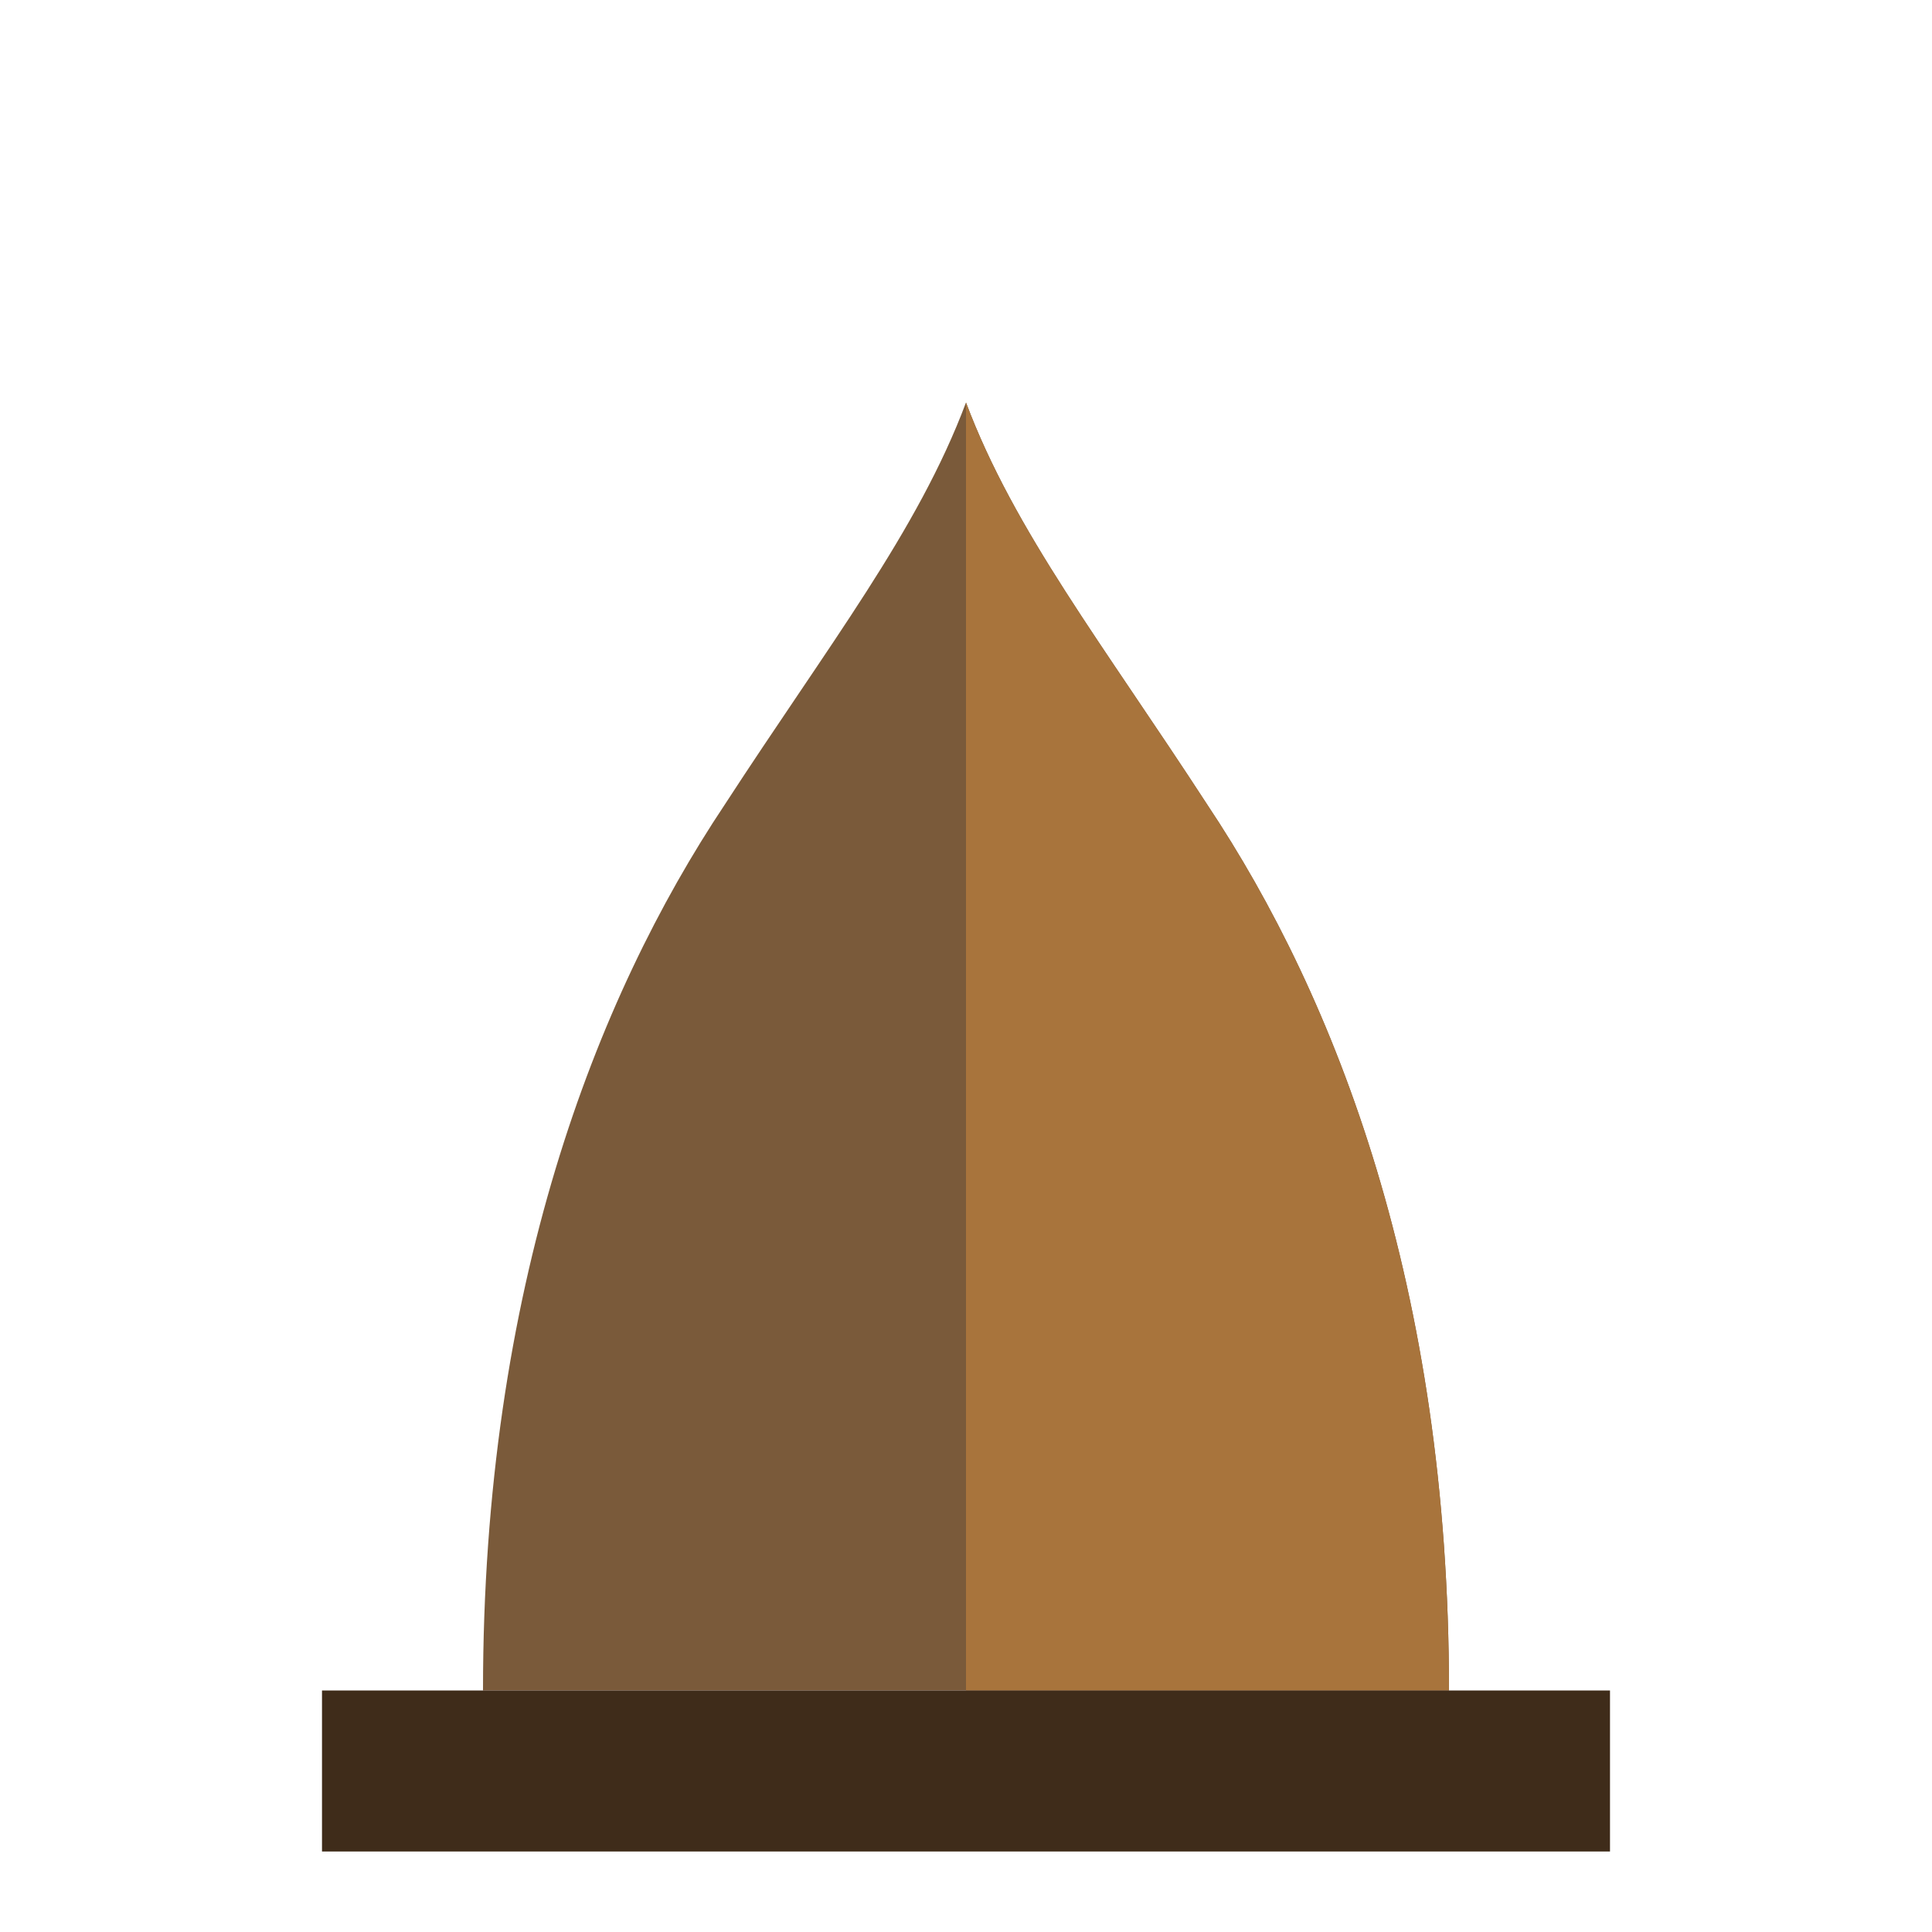
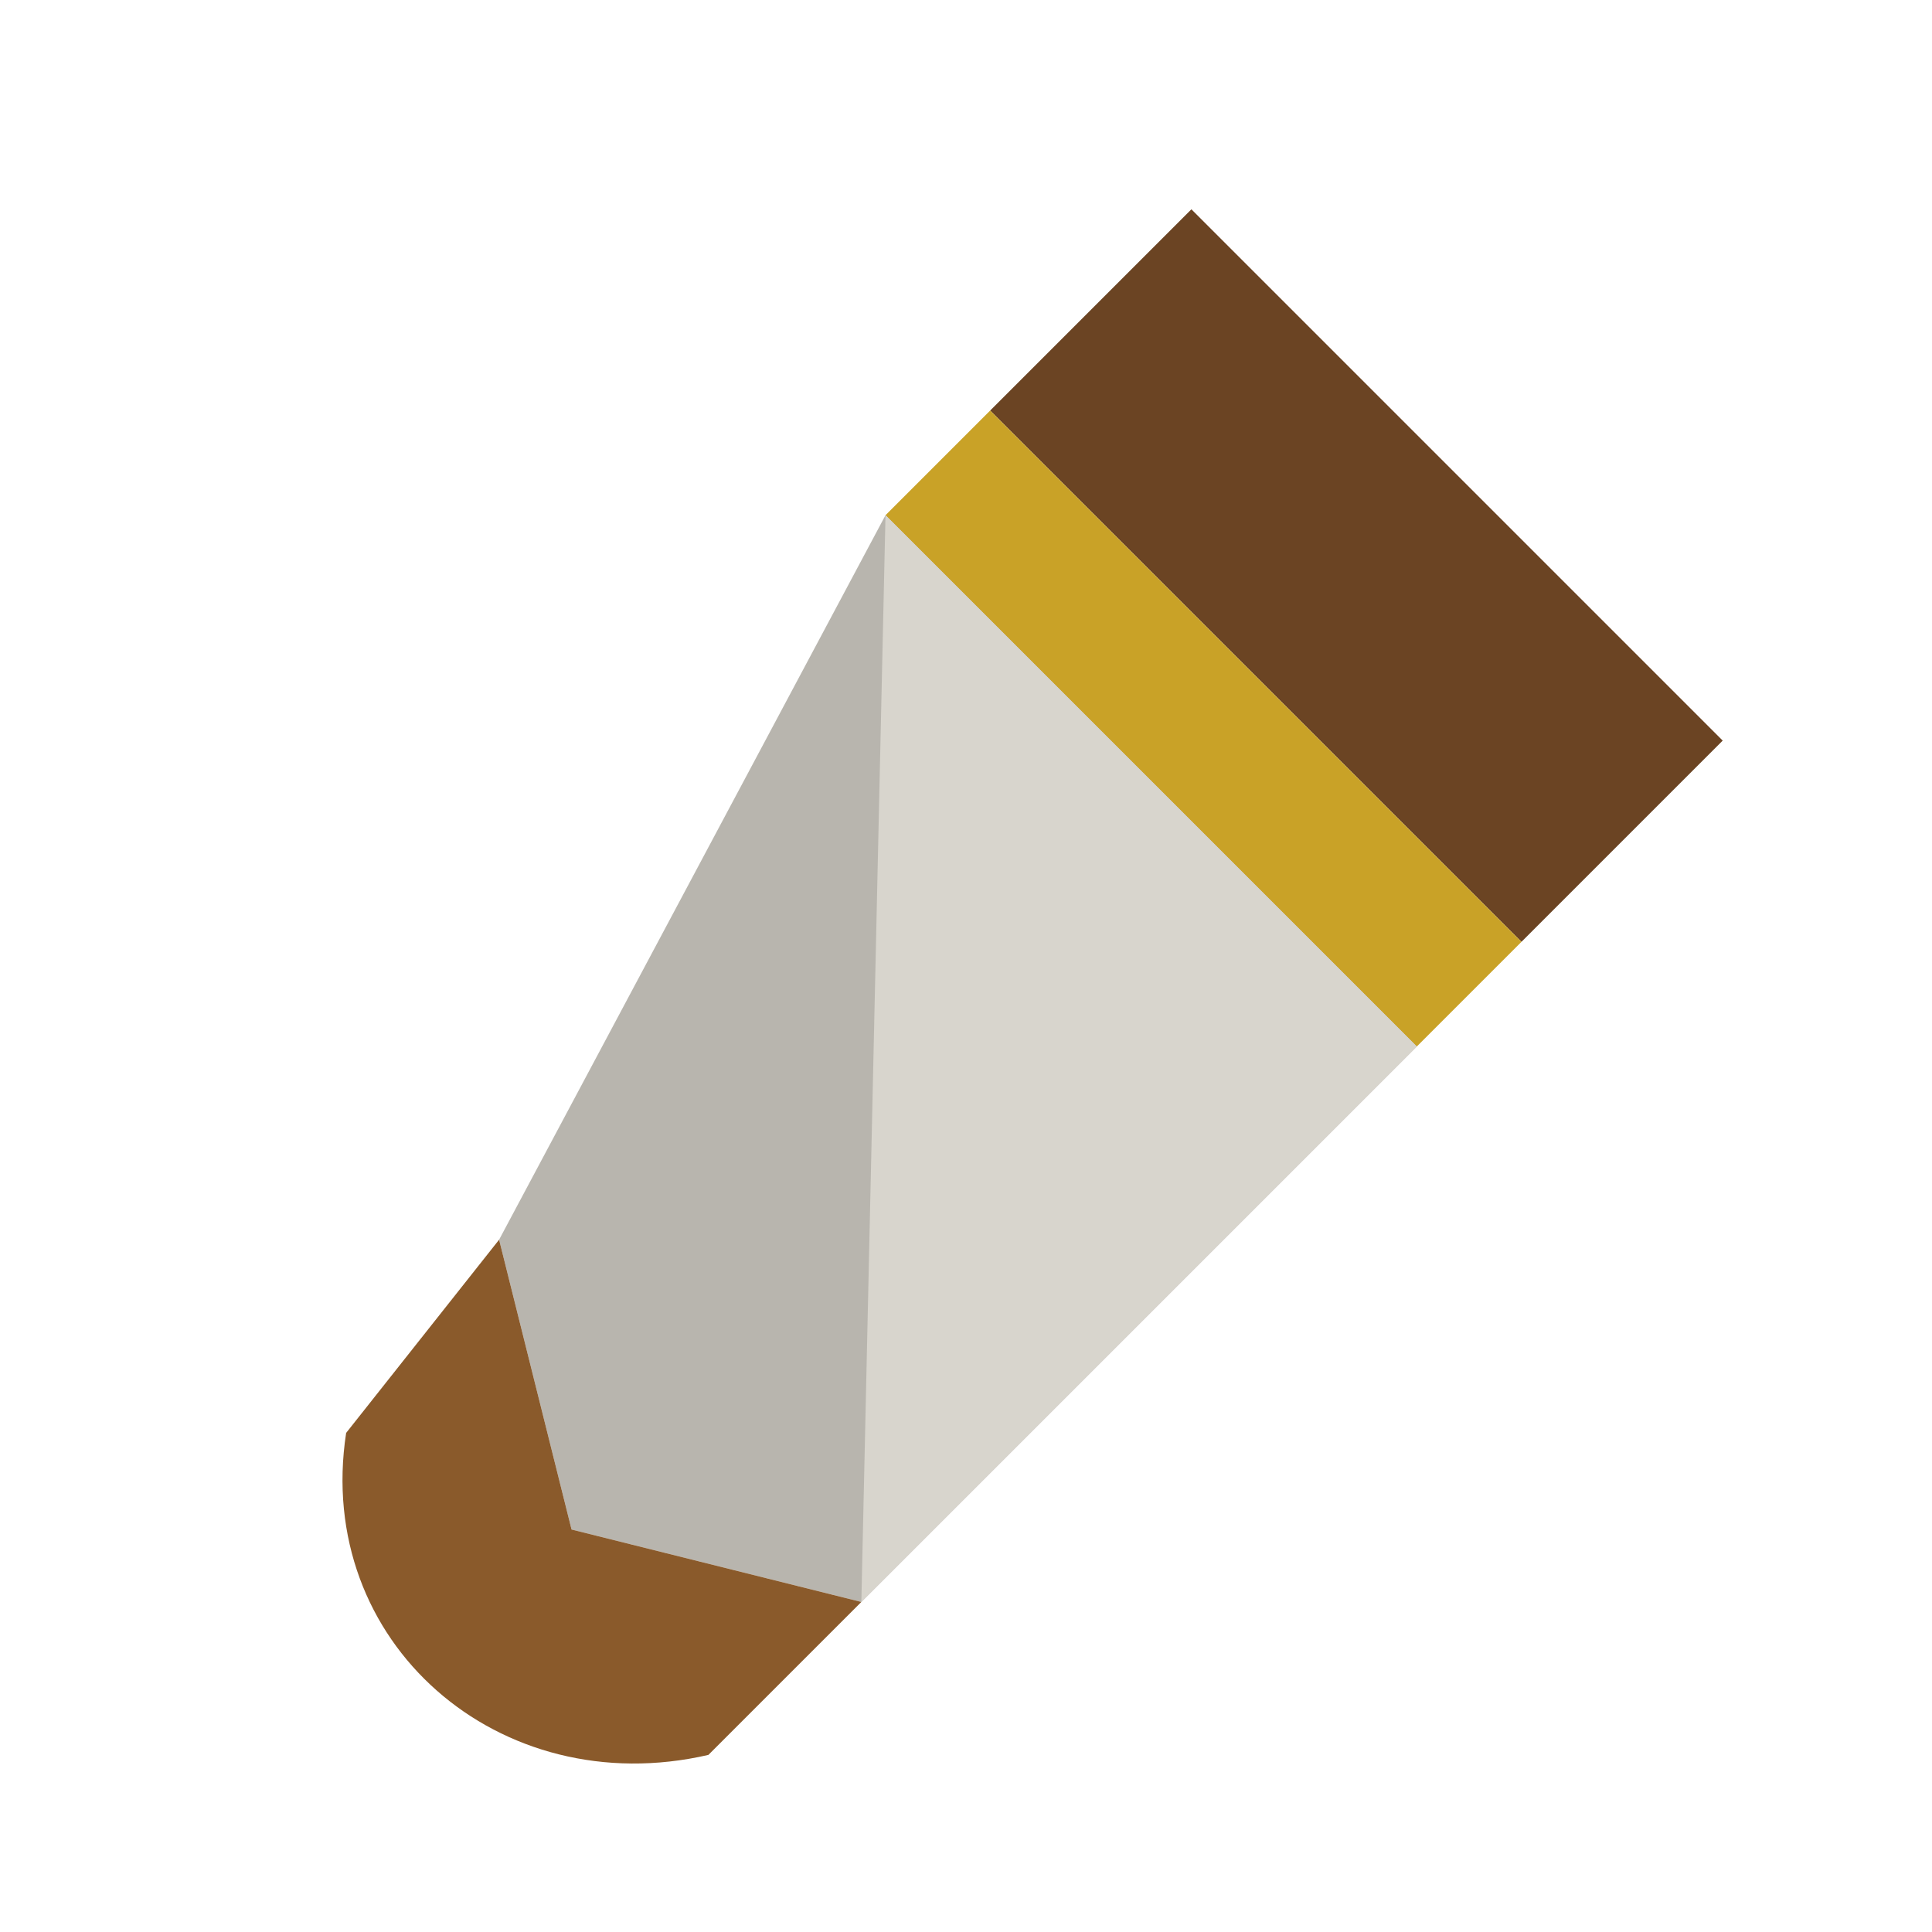
<svg xmlns="http://www.w3.org/2000/svg" viewBox="0 0 24 24">
-   <path fill="#7a5a3a" d="M6 21c0-5 1.4-8.6 3-11 1.3-2 2.4-3.4 3-5 .6 1.6 1.7 3 3 5 1.6 2.4 3 6 3 11z" />
-   <path fill="#a8743c" d="M12 5c.6 1.6 1.7 3 3 5 1.6 2.4 3 6 3 11h-6z" />
-   <path fill="#3f2c1a" d="M4 21h16v2H4z" />
+   <path d="M14.8 2.6l6.6 6.6-2.5 2.5-6.6-6.6z" fill="#6b4423" />
+   <path d="M12.3 5.1l6.6 6.6-1.3 1.3-6.6-6.6z" fill="#c9a227" />
+   <path d="M11 6.4l6.6 6.6-6.9 6.9-3.6-.9-.9-3.6z" fill="#b8b5ae" />
+   <path d="M11 6.4l6.6 6.6-6.9 6.9z" fill="#d8d5cd" />
+   <path d="M6.2 15.4l.9 3.6 3.6.9-1.9 1.9c-2.6.6-4.9-1.4-4.5-4z" fill="#8a5a2b" />
</svg>
